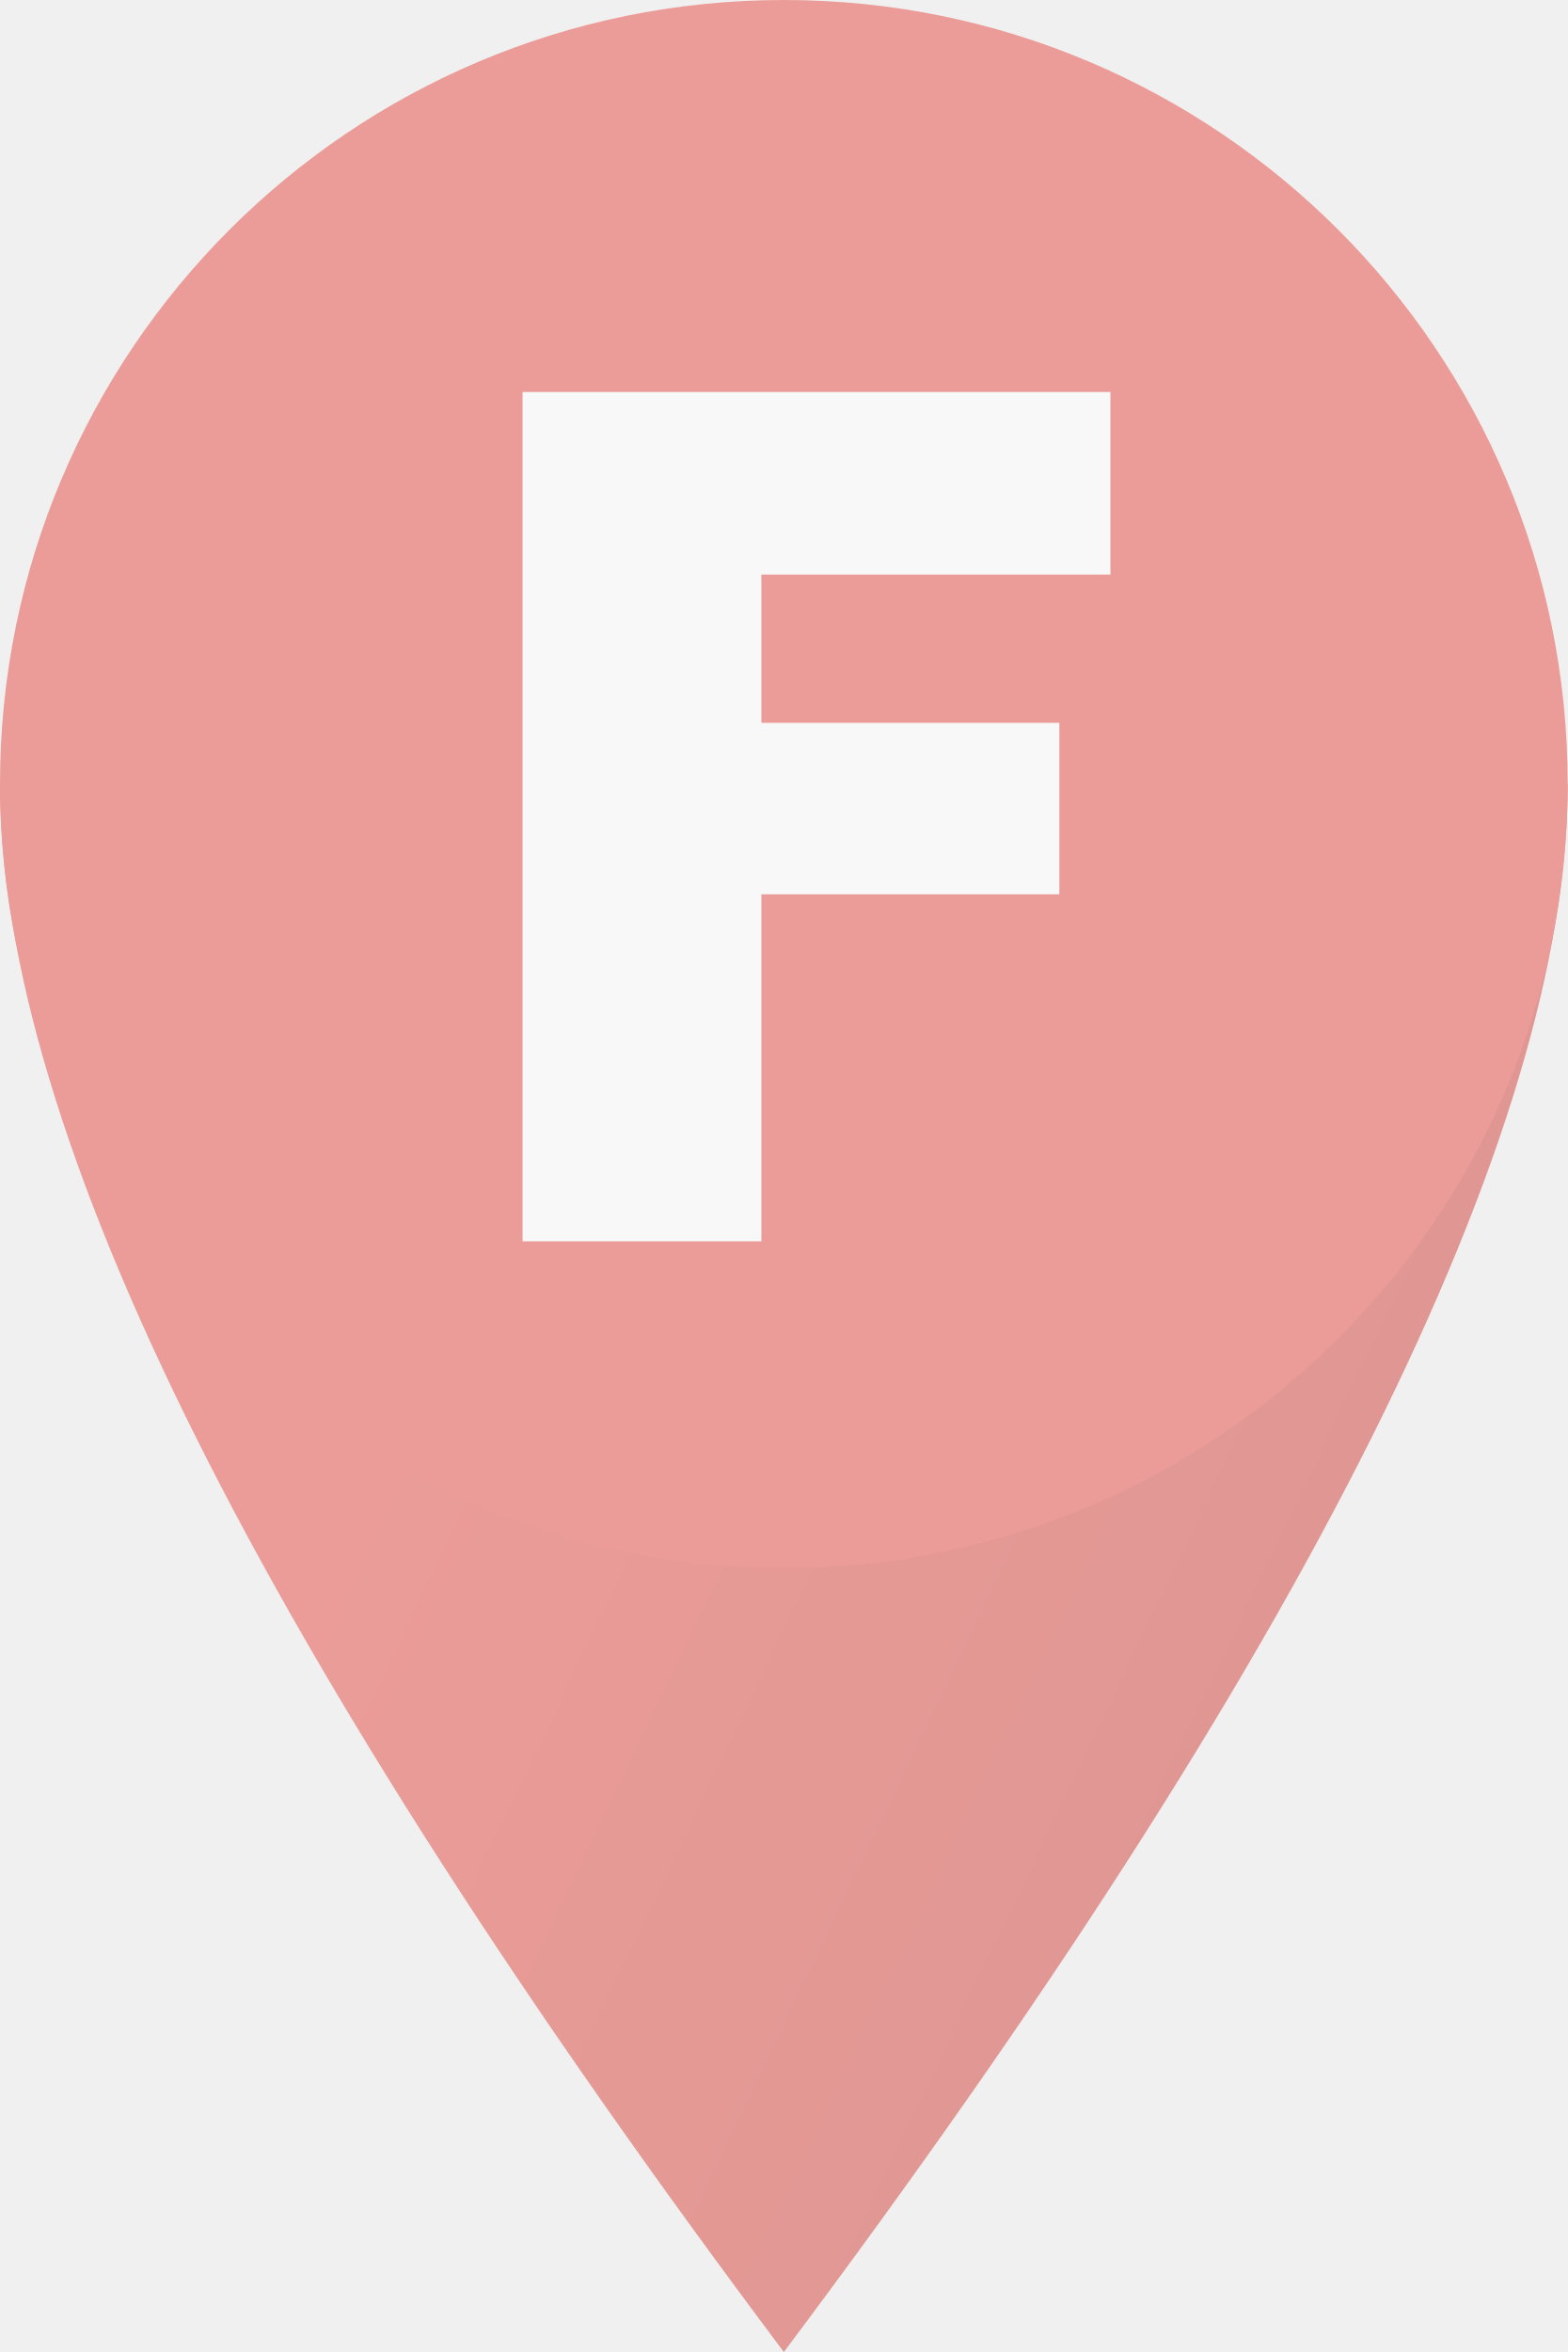
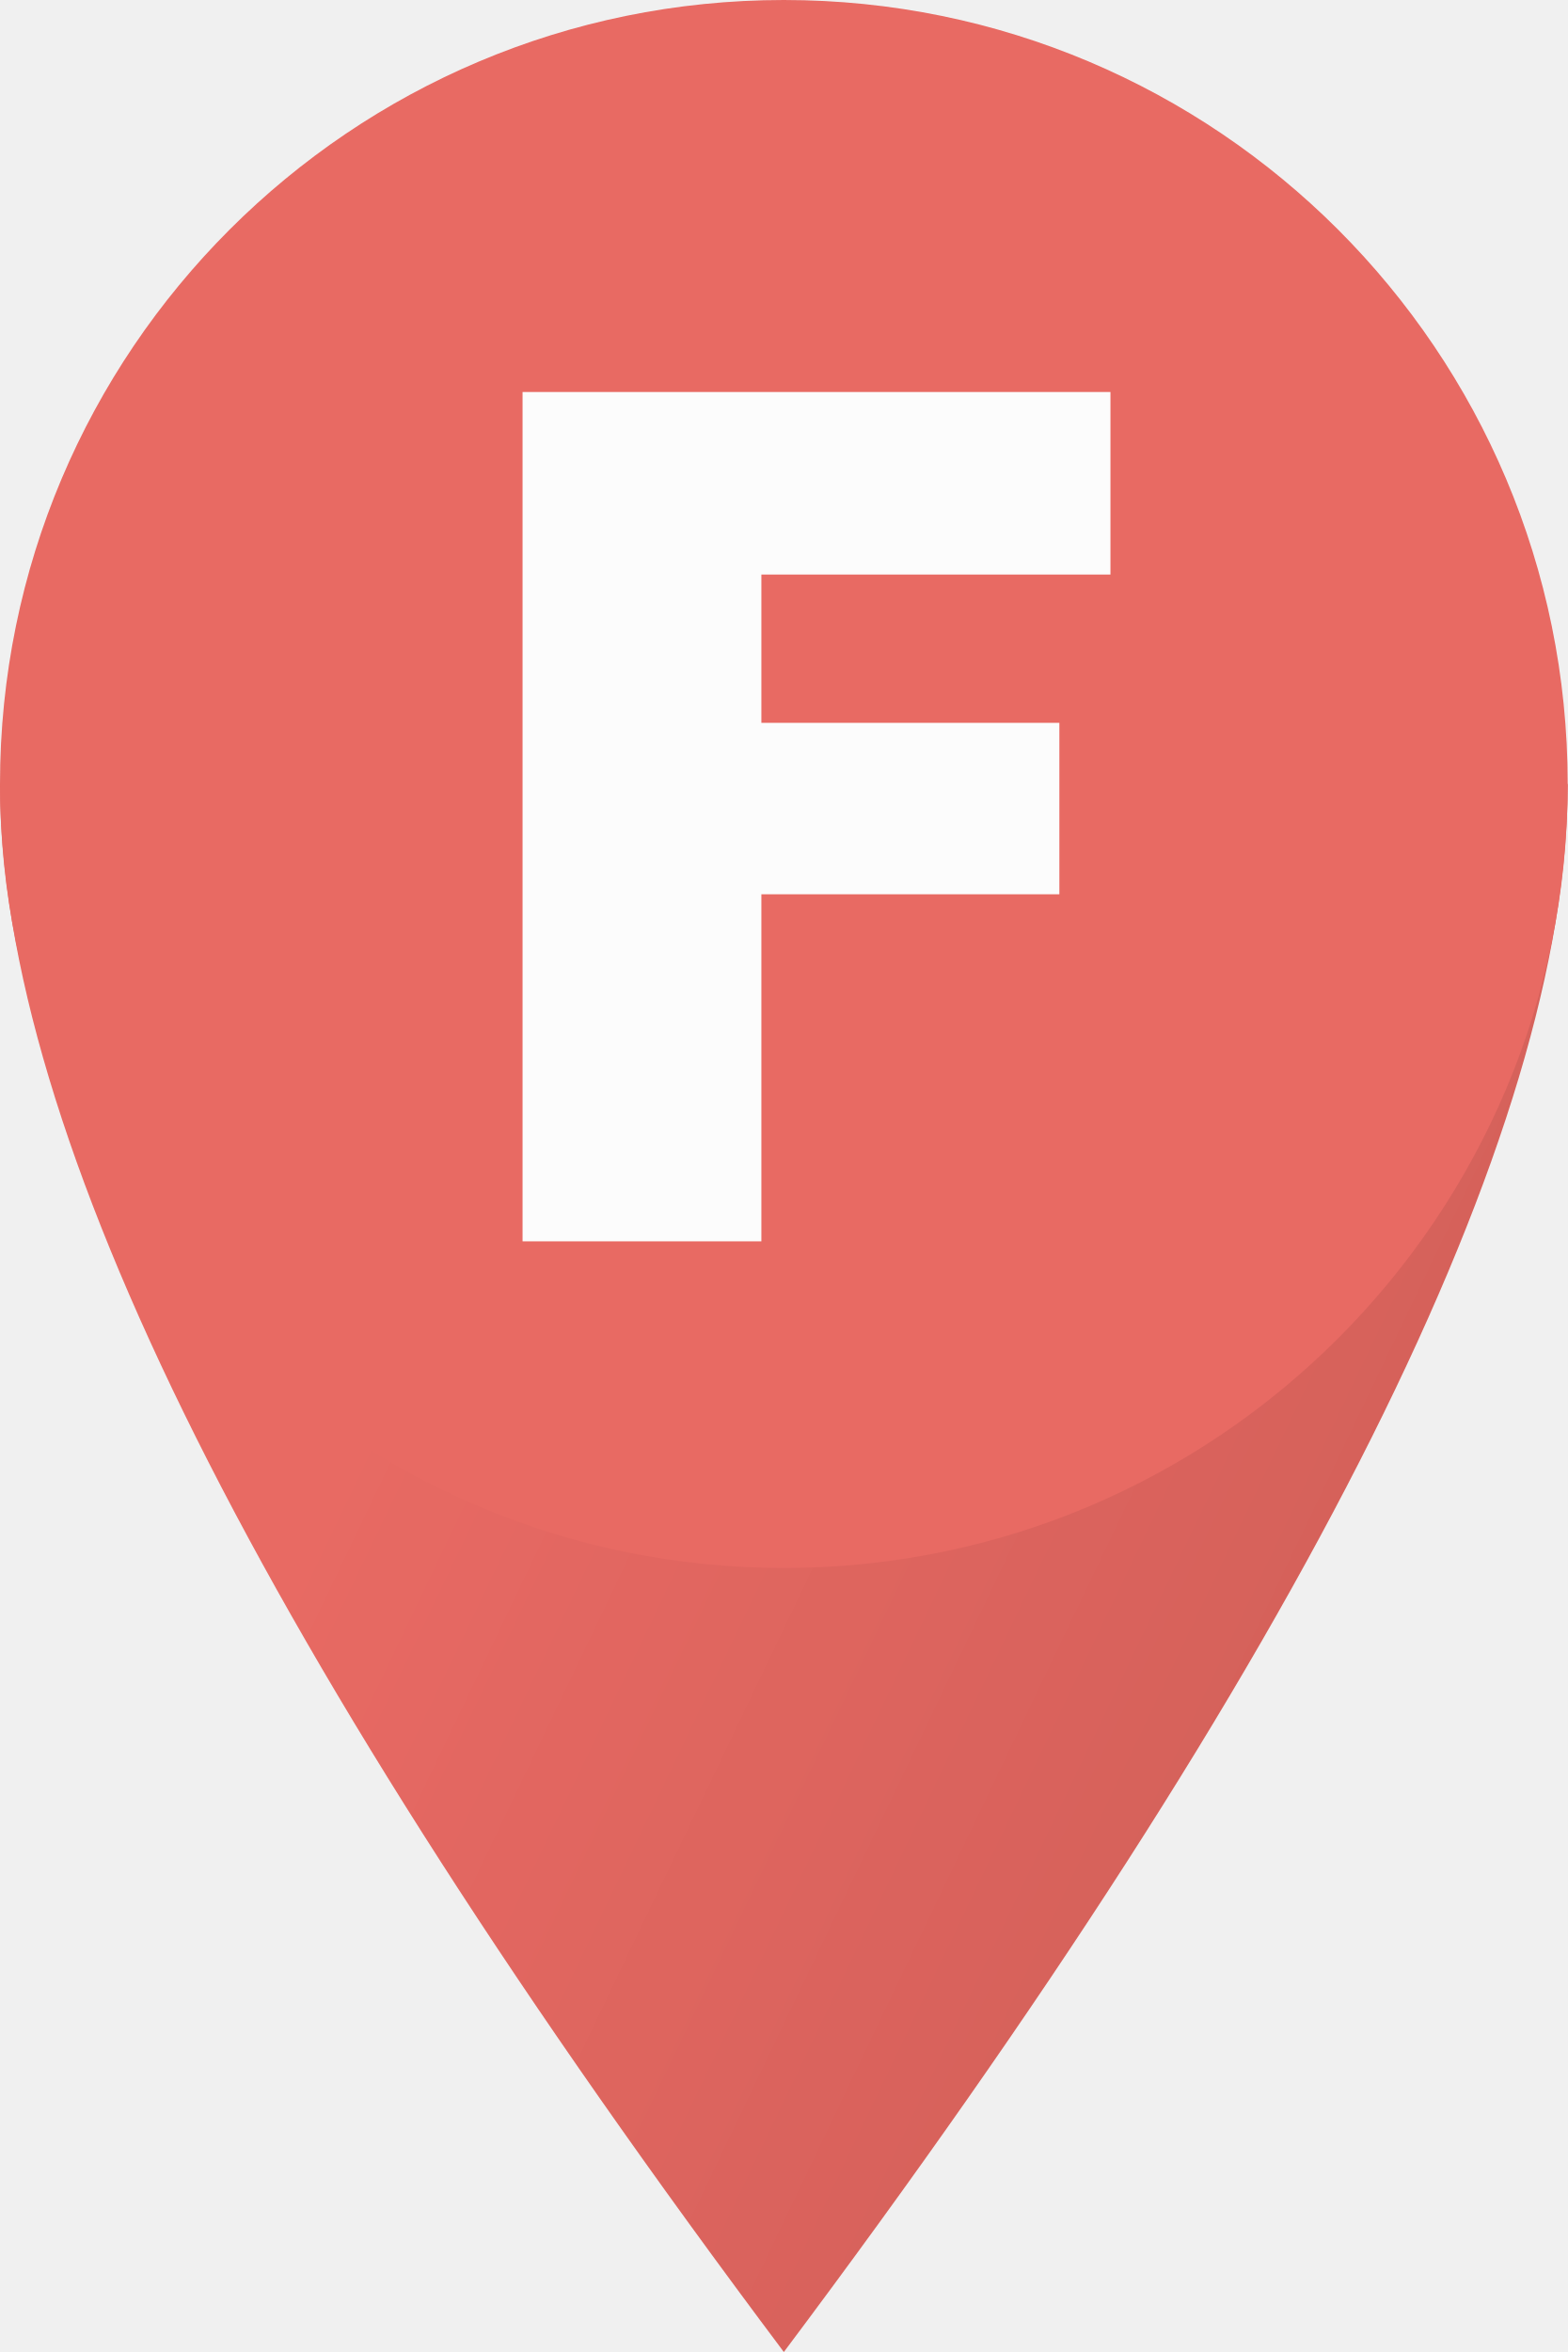
- <svg xmlns="http://www.w3.org/2000/svg" width="24px" height="36px" viewBox="0 0 24 36" version="1.1" style="opacity: 0.5">
+ <svg xmlns="http://www.w3.org/2000/svg" width="24px" height="36px" viewBox="0 0 24 36" version="1.1" style="opacity: 0.8">
  <defs>
    <linearGradient x1="18.929%" y1="50%" x2="72.469%" y2="75.624%" id="linearGradient-1">
      <stop stop-color="#E64840" offset="0%" />
      <stop stop-color="#CF3D35" offset="100%" />
    </linearGradient>
  </defs>
  <g stroke="none" stroke-width="1" fill="none" fill-rule="evenodd">
    <g transform="translate(-331, -3288)">
      <g transform="translate(331, 3288)">
        <path d="M-2.13162821e-13,12 C4.181,12 20.159,12 24,12 C24,17.333 20,25.333 12,36 C4,25.333 -2.03215222e-12,17.333 -2.13162821e-13,12 Z" id="Path" fill="url(#linearGradient-1)" />
        <circle id="Oval" fill="#E64840" cx="12" cy="12" r="12" />
        <polygon id="Combined-Shape" fill="#FFFFFF" fill-rule="nonzero" points="8 6 17 6 17 8.794 11.656 8.794 11.656 11.064 16.218 11.064 16.218 13.688 11.656 13.688 11.656 19 8 19" />
      </g>
    </g>
  </g>
</svg>
